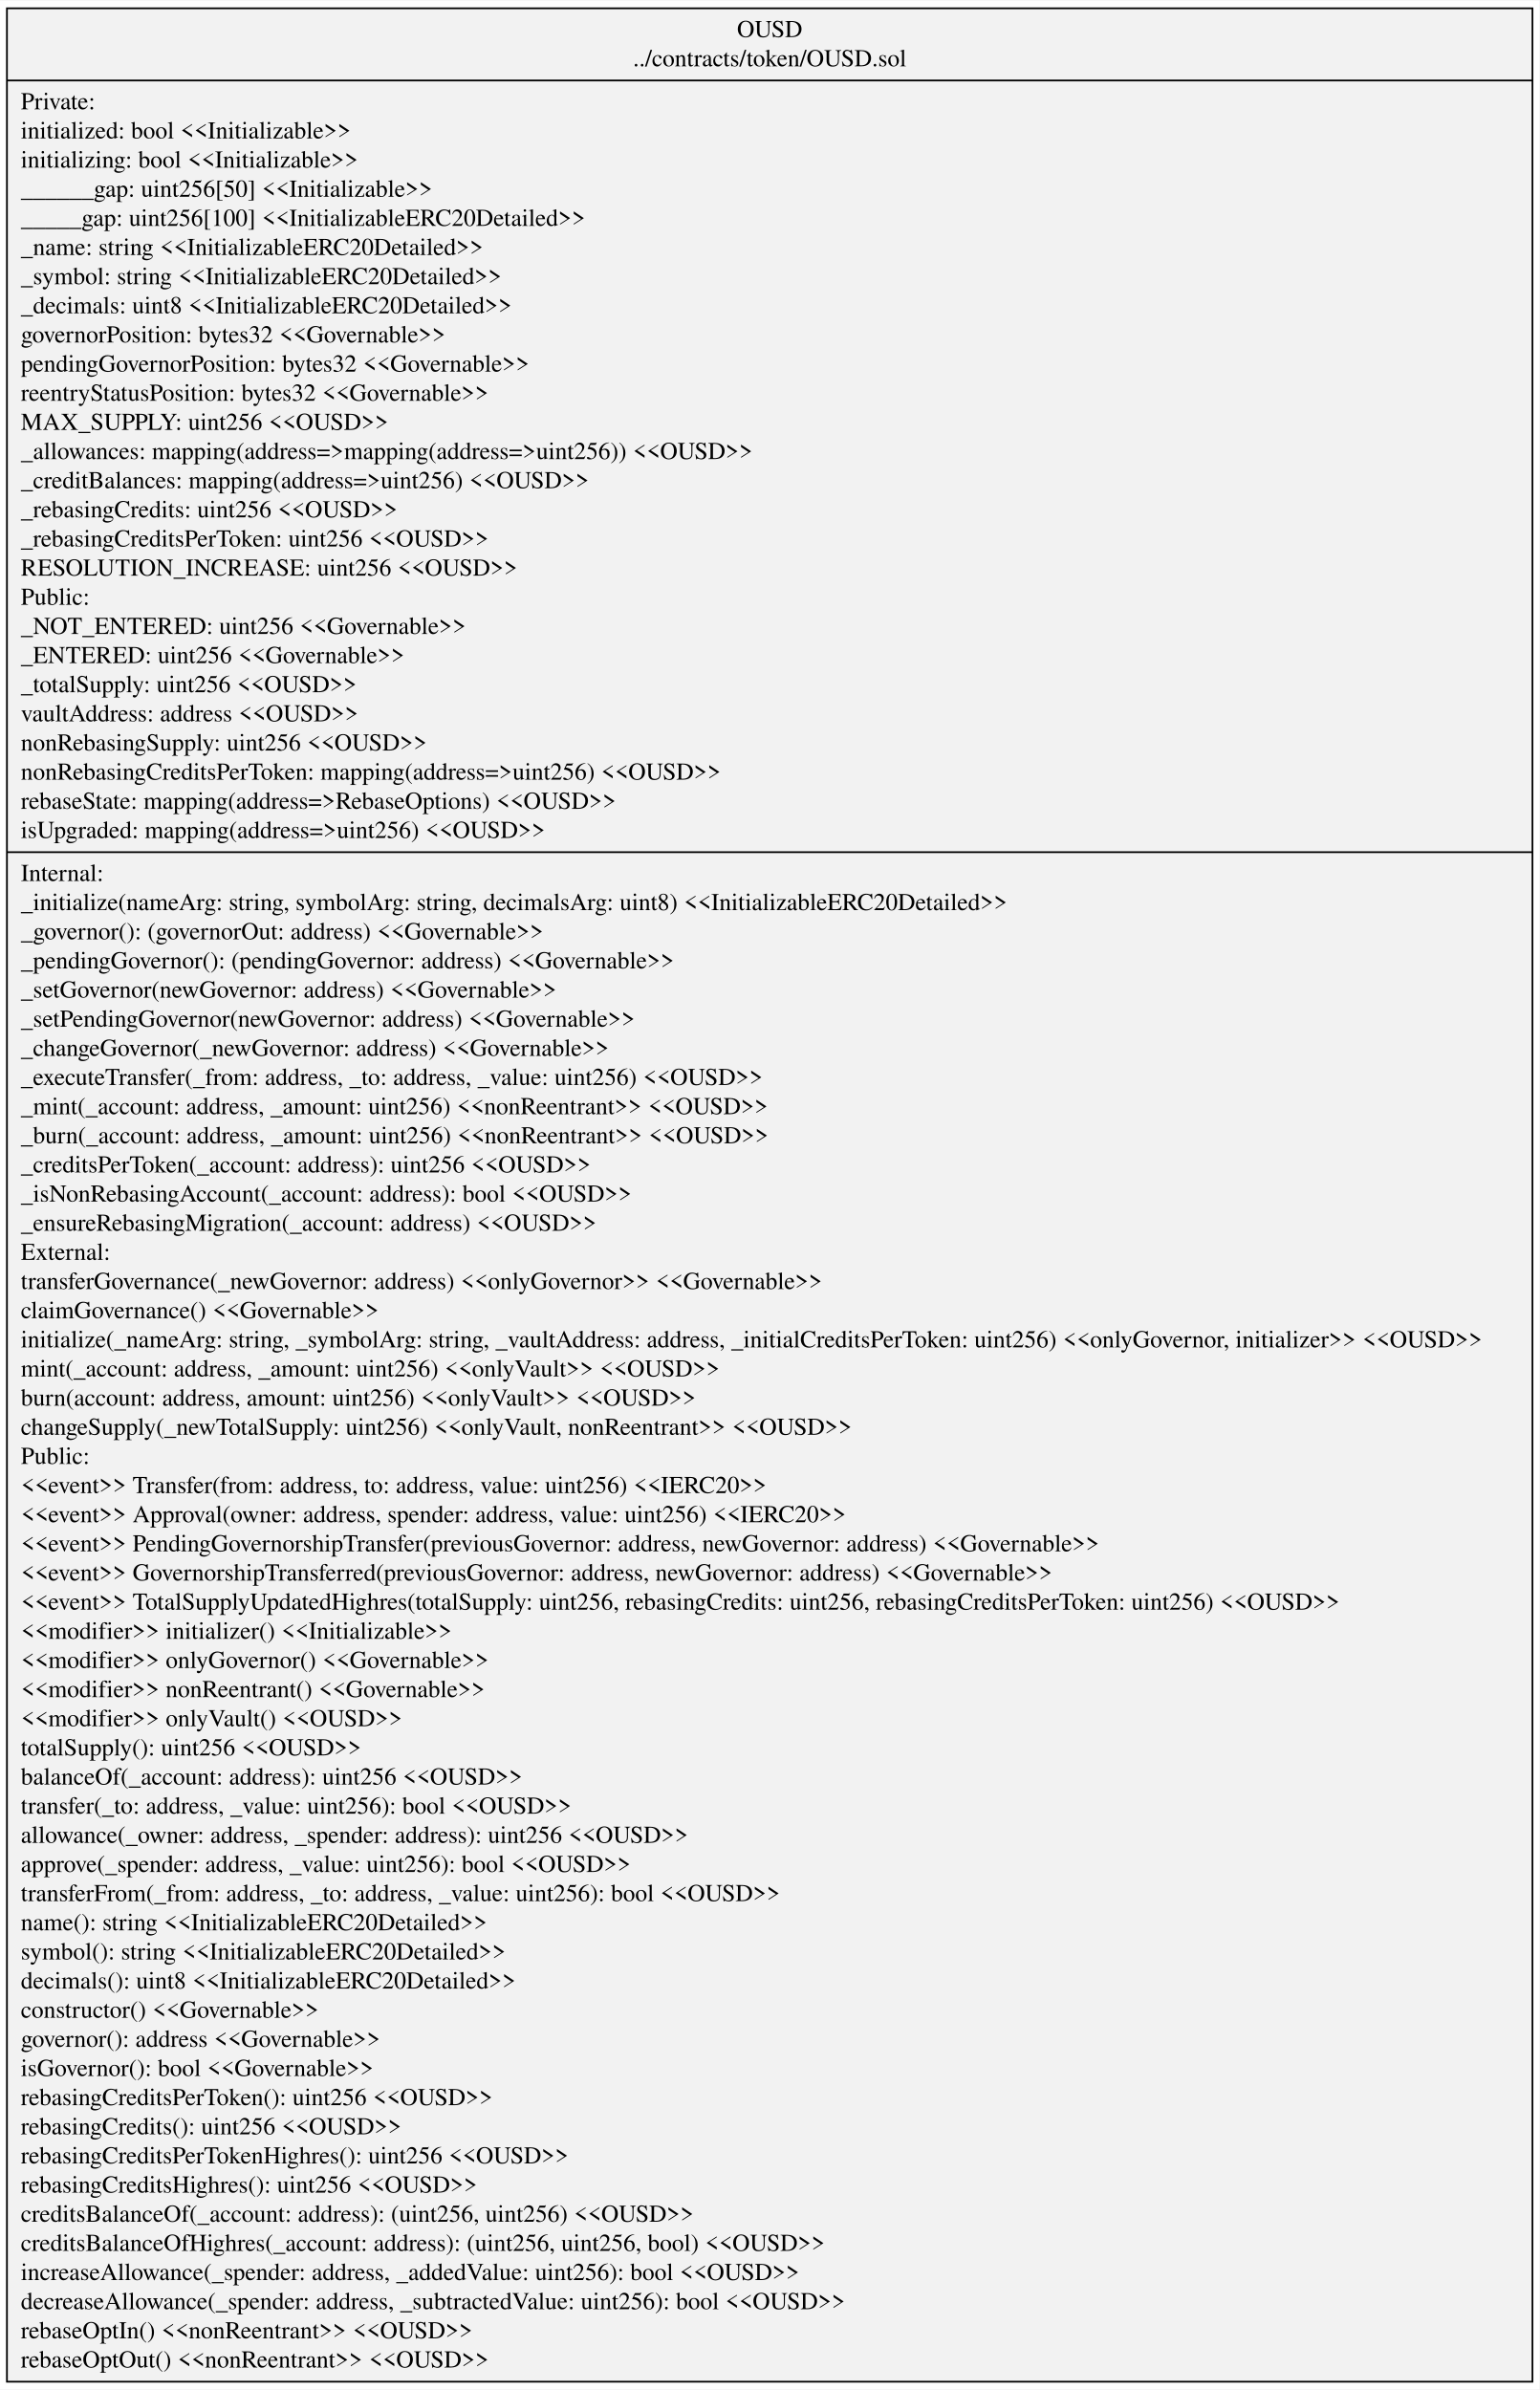
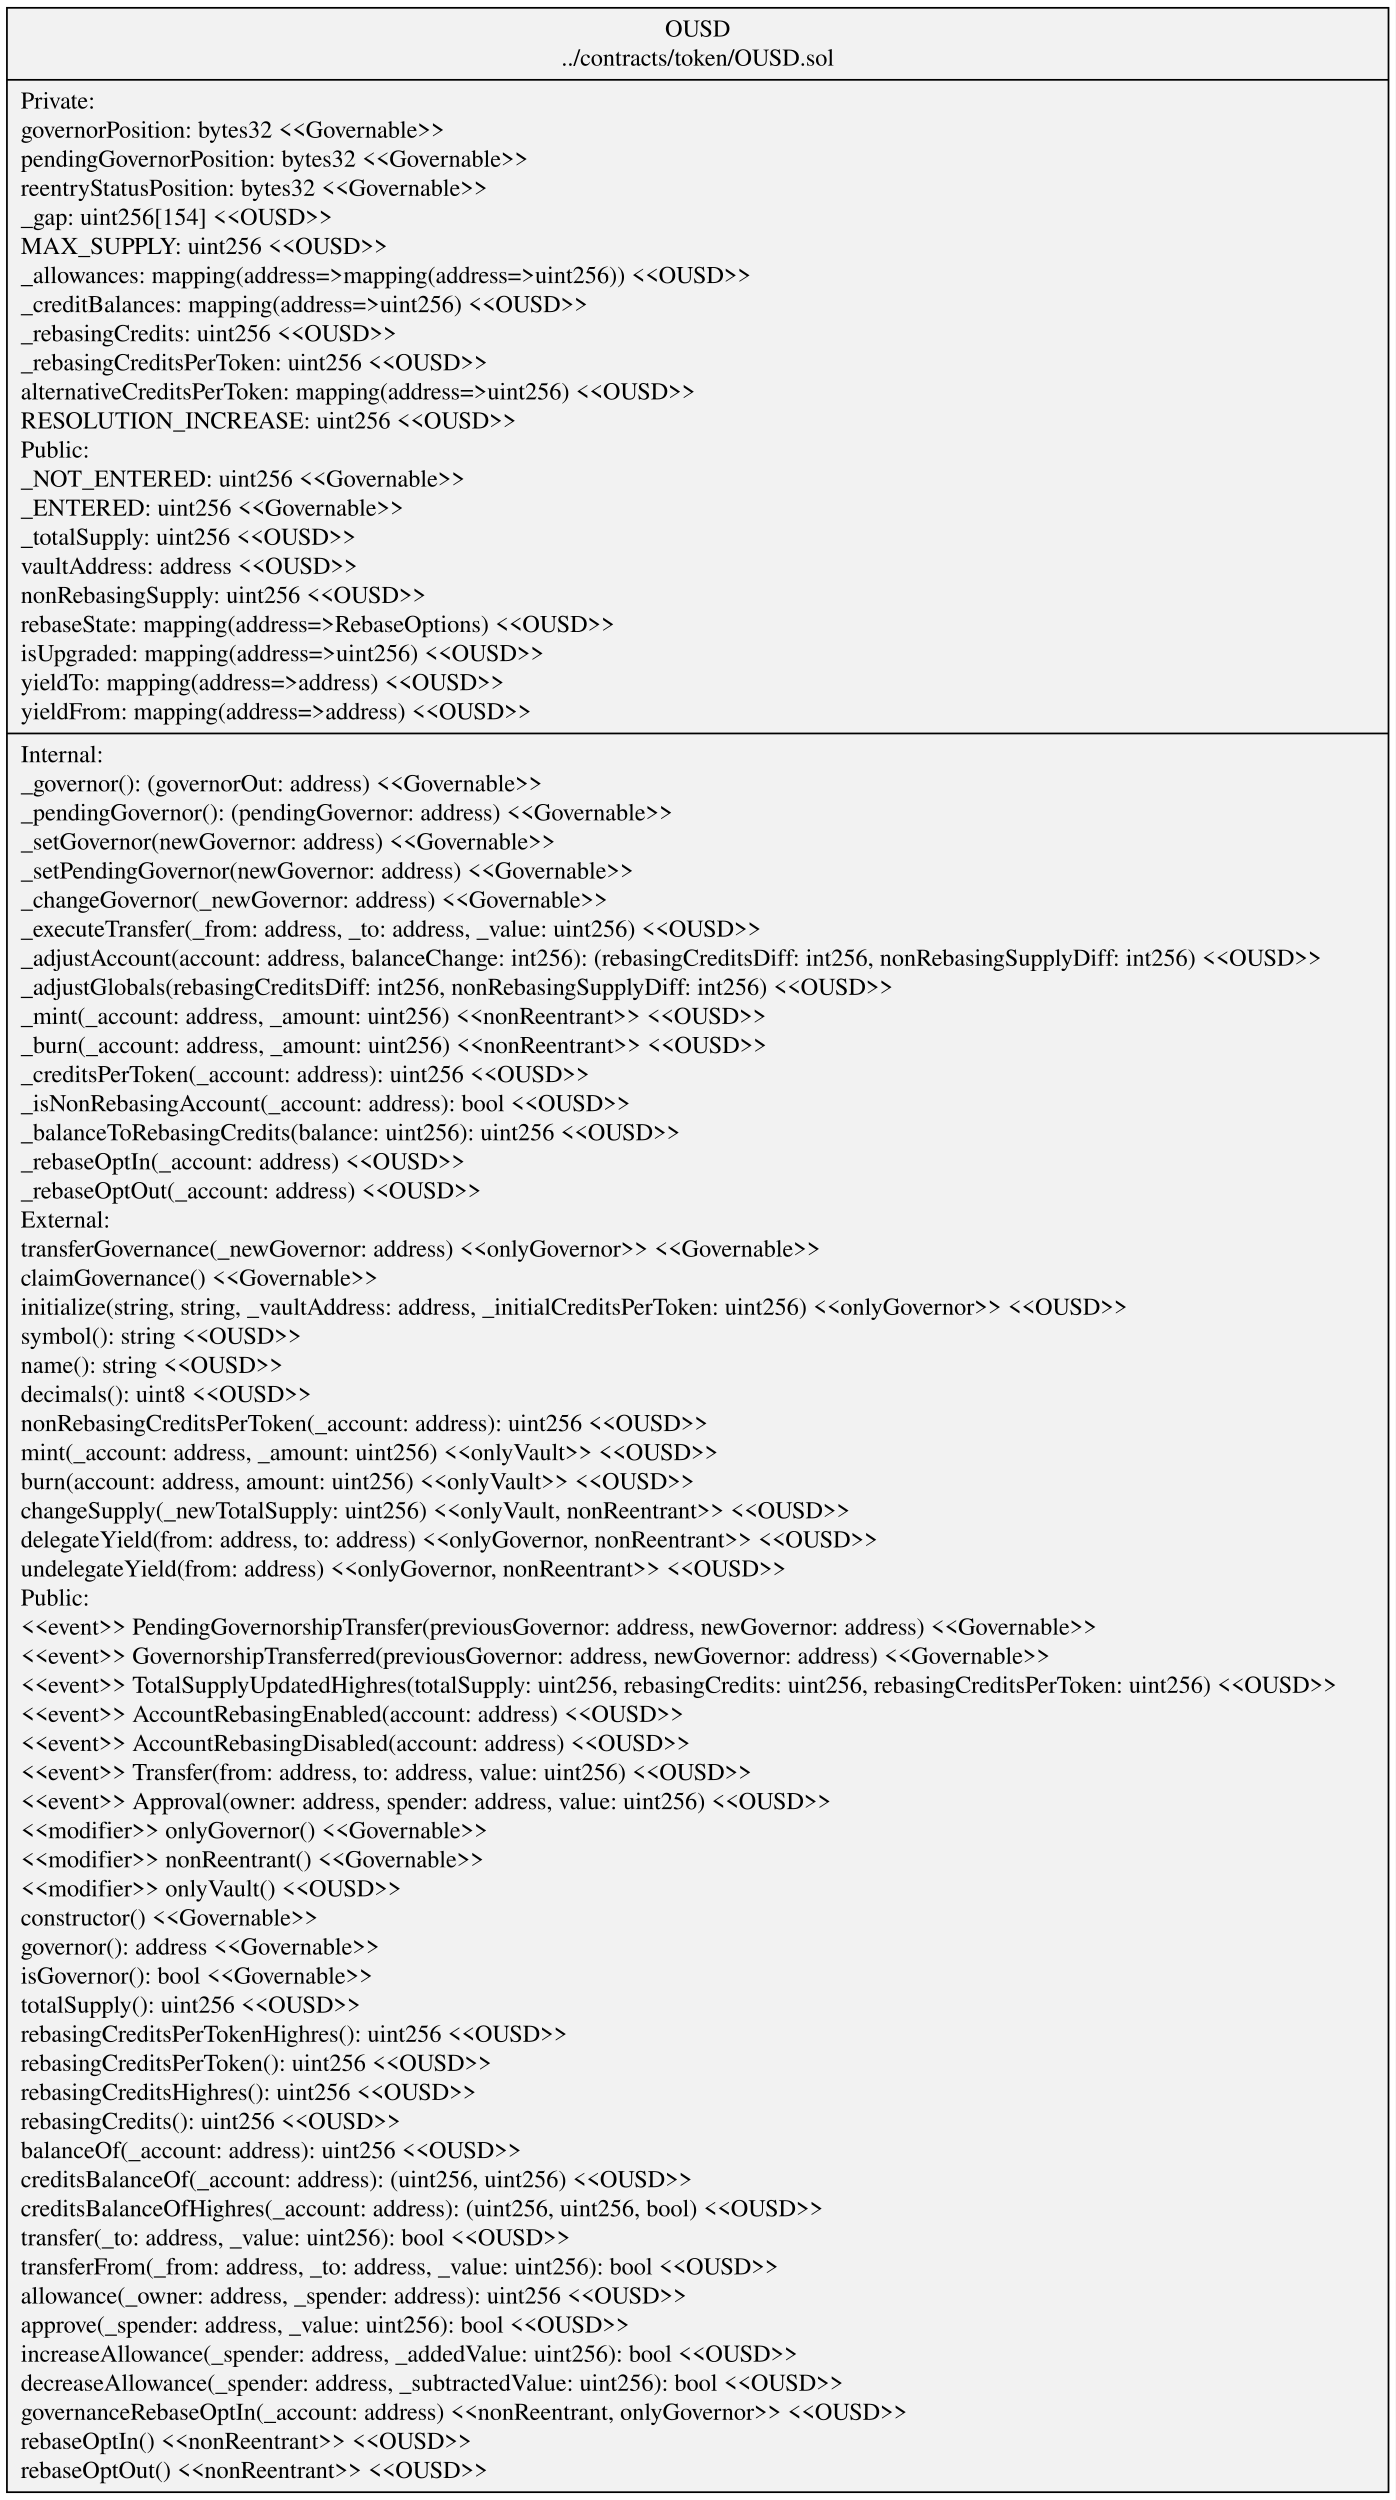
- <svg xmlns="http://www.w3.org/2000/svg" width="887pt" height="1377pt" viewBox="0.00 0.00 887.37 1377.00">
-   <g id="graph0" class="graph" transform="scale(1 1) rotate(0) translate(4 1373)">
-     <polygon fill="white" stroke="transparent" points="-4,4 -4,-1373 883.37,-1373 883.37,4 -4,4" />
+ <svg xmlns="http://www.w3.org/2000/svg" width="806pt" height="1444pt" viewBox="0.00 0.00 806.13 1444.20">
+   <g id="graph0" class="graph" transform="scale(1 1) rotate(0) translate(4 1440.2)">
+     <polygon fill="white" stroke="transparent" points="-4,4 -4,-1440.2 802.13,-1440.2 802.13,4 -4,4" />
    <g id="node1" class="node">
-       <polygon fill="#f2f2f2" stroke="black" points="0,-0.5 0,-1368.5 879.37,-1368.5 879.37,-0.5 0,-0.5" />
-       <text text-anchor="middle" x="439.68" y="-1351.9" font-family="Times,serif" font-size="14.00">OUSD</text>
-       <text text-anchor="middle" x="439.68" y="-1335.1" font-family="Times,serif" font-size="14.00">../contracts/token/OUSD.sol</text>
-       <polyline fill="none" stroke="black" points="0,-1326.9 879.37,-1326.9 " />
-       <text text-anchor="start" x="8" y="-1310.3" font-family="Times,serif" font-size="14.00">Private:</text>
-       <text text-anchor="start" x="8" y="-1293.5" font-family="Times,serif" font-size="14.00">   initialized: bool &lt;&lt;Initializable&gt;&gt;</text>
-       <text text-anchor="start" x="8" y="-1276.7" font-family="Times,serif" font-size="14.00">   initializing: bool &lt;&lt;Initializable&gt;&gt;</text>
-       <text text-anchor="start" x="8" y="-1259.9" font-family="Times,serif" font-size="14.00">   ______gap: uint256[50] &lt;&lt;Initializable&gt;&gt;</text>
-       <text text-anchor="start" x="8" y="-1243.1" font-family="Times,serif" font-size="14.00">   _____gap: uint256[100] &lt;&lt;InitializableERC20Detailed&gt;&gt;</text>
-       <text text-anchor="start" x="8" y="-1226.3" font-family="Times,serif" font-size="14.00">   _name: string &lt;&lt;InitializableERC20Detailed&gt;&gt;</text>
-       <text text-anchor="start" x="8" y="-1209.5" font-family="Times,serif" font-size="14.00">   _symbol: string &lt;&lt;InitializableERC20Detailed&gt;&gt;</text>
-       <text text-anchor="start" x="8" y="-1192.7" font-family="Times,serif" font-size="14.00">   _decimals: uint8 &lt;&lt;InitializableERC20Detailed&gt;&gt;</text>
-       <text text-anchor="start" x="8" y="-1175.9" font-family="Times,serif" font-size="14.00">   governorPosition: bytes32 &lt;&lt;Governable&gt;&gt;</text>
-       <text text-anchor="start" x="8" y="-1159.1" font-family="Times,serif" font-size="14.00">   pendingGovernorPosition: bytes32 &lt;&lt;Governable&gt;&gt;</text>
-       <text text-anchor="start" x="8" y="-1142.3" font-family="Times,serif" font-size="14.00">   reentryStatusPosition: bytes32 &lt;&lt;Governable&gt;&gt;</text>
-       <text text-anchor="start" x="8" y="-1125.5" font-family="Times,serif" font-size="14.00">   MAX_SUPPLY: uint256 &lt;&lt;OUSD&gt;&gt;</text>
-       <text text-anchor="start" x="8" y="-1108.7" font-family="Times,serif" font-size="14.00">   _allowances: mapping(address=&gt;mapping(address=&gt;uint256)) &lt;&lt;OUSD&gt;&gt;</text>
-       <text text-anchor="start" x="8" y="-1091.9" font-family="Times,serif" font-size="14.00">   _creditBalances: mapping(address=&gt;uint256) &lt;&lt;OUSD&gt;&gt;</text>
-       <text text-anchor="start" x="8" y="-1075.1" font-family="Times,serif" font-size="14.00">   _rebasingCredits: uint256 &lt;&lt;OUSD&gt;&gt;</text>
-       <text text-anchor="start" x="8" y="-1058.3" font-family="Times,serif" font-size="14.00">   _rebasingCreditsPerToken: uint256 &lt;&lt;OUSD&gt;&gt;</text>
-       <text text-anchor="start" x="8" y="-1041.5" font-family="Times,serif" font-size="14.00">   RESOLUTION_INCREASE: uint256 &lt;&lt;OUSD&gt;&gt;</text>
-       <text text-anchor="start" x="8" y="-1024.7" font-family="Times,serif" font-size="14.00">Public:</text>
-       <text text-anchor="start" x="8" y="-1007.9" font-family="Times,serif" font-size="14.00">   _NOT_ENTERED: uint256 &lt;&lt;Governable&gt;&gt;</text>
-       <text text-anchor="start" x="8" y="-991.1" font-family="Times,serif" font-size="14.00">   _ENTERED: uint256 &lt;&lt;Governable&gt;&gt;</text>
-       <text text-anchor="start" x="8" y="-974.3" font-family="Times,serif" font-size="14.00">   _totalSupply: uint256 &lt;&lt;OUSD&gt;&gt;</text>
-       <text text-anchor="start" x="8" y="-957.5" font-family="Times,serif" font-size="14.00">   vaultAddress: address &lt;&lt;OUSD&gt;&gt;</text>
-       <text text-anchor="start" x="8" y="-940.7" font-family="Times,serif" font-size="14.00">   nonRebasingSupply: uint256 &lt;&lt;OUSD&gt;&gt;</text>
-       <text text-anchor="start" x="8" y="-923.9" font-family="Times,serif" font-size="14.00">   nonRebasingCreditsPerToken: mapping(address=&gt;uint256) &lt;&lt;OUSD&gt;&gt;</text>
-       <text text-anchor="start" x="8" y="-907.1" font-family="Times,serif" font-size="14.00">   rebaseState: mapping(address=&gt;RebaseOptions) &lt;&lt;OUSD&gt;&gt;</text>
-       <text text-anchor="start" x="8" y="-890.3" font-family="Times,serif" font-size="14.00">   isUpgraded: mapping(address=&gt;uint256) &lt;&lt;OUSD&gt;&gt;</text>
-       <polyline fill="none" stroke="black" points="0,-882.1 879.37,-882.1 " />
-       <text text-anchor="start" x="8" y="-865.5" font-family="Times,serif" font-size="14.00">Internal:</text>
-       <text text-anchor="start" x="8" y="-848.7" font-family="Times,serif" font-size="14.00">    _initialize(nameArg: string, symbolArg: string, decimalsArg: uint8) &lt;&lt;InitializableERC20Detailed&gt;&gt;</text>
-       <text text-anchor="start" x="8" y="-831.9" font-family="Times,serif" font-size="14.00">    _governor(): (governorOut: address) &lt;&lt;Governable&gt;&gt;</text>
-       <text text-anchor="start" x="8" y="-815.1" font-family="Times,serif" font-size="14.00">    _pendingGovernor(): (pendingGovernor: address) &lt;&lt;Governable&gt;&gt;</text>
-       <text text-anchor="start" x="8" y="-798.3" font-family="Times,serif" font-size="14.00">    _setGovernor(newGovernor: address) &lt;&lt;Governable&gt;&gt;</text>
-       <text text-anchor="start" x="8" y="-781.5" font-family="Times,serif" font-size="14.00">    _setPendingGovernor(newGovernor: address) &lt;&lt;Governable&gt;&gt;</text>
-       <text text-anchor="start" x="8" y="-764.7" font-family="Times,serif" font-size="14.00">    _changeGovernor(_newGovernor: address) &lt;&lt;Governable&gt;&gt;</text>
-       <text text-anchor="start" x="8" y="-747.9" font-family="Times,serif" font-size="14.00">    _executeTransfer(_from: address, _to: address, _value: uint256) &lt;&lt;OUSD&gt;&gt;</text>
-       <text text-anchor="start" x="8" y="-731.1" font-family="Times,serif" font-size="14.00">    _mint(_account: address, _amount: uint256) &lt;&lt;nonReentrant&gt;&gt; &lt;&lt;OUSD&gt;&gt;</text>
-       <text text-anchor="start" x="8" y="-714.3" font-family="Times,serif" font-size="14.00">    _burn(_account: address, _amount: uint256) &lt;&lt;nonReentrant&gt;&gt; &lt;&lt;OUSD&gt;&gt;</text>
-       <text text-anchor="start" x="8" y="-697.5" font-family="Times,serif" font-size="14.00">    _creditsPerToken(_account: address): uint256 &lt;&lt;OUSD&gt;&gt;</text>
-       <text text-anchor="start" x="8" y="-680.7" font-family="Times,serif" font-size="14.00">    _isNonRebasingAccount(_account: address): bool &lt;&lt;OUSD&gt;&gt;</text>
-       <text text-anchor="start" x="8" y="-663.9" font-family="Times,serif" font-size="14.00">    _ensureRebasingMigration(_account: address) &lt;&lt;OUSD&gt;&gt;</text>
-       <text text-anchor="start" x="8" y="-647.1" font-family="Times,serif" font-size="14.00">External:</text>
-       <text text-anchor="start" x="8" y="-630.3" font-family="Times,serif" font-size="14.00">    transferGovernance(_newGovernor: address) &lt;&lt;onlyGovernor&gt;&gt; &lt;&lt;Governable&gt;&gt;</text>
-       <text text-anchor="start" x="8" y="-613.5" font-family="Times,serif" font-size="14.00">    claimGovernance() &lt;&lt;Governable&gt;&gt;</text>
-       <text text-anchor="start" x="8" y="-596.7" font-family="Times,serif" font-size="14.00">    initialize(_nameArg: string, _symbolArg: string, _vaultAddress: address, _initialCreditsPerToken: uint256) &lt;&lt;onlyGovernor, initializer&gt;&gt; &lt;&lt;OUSD&gt;&gt;</text>
-       <text text-anchor="start" x="8" y="-579.9" font-family="Times,serif" font-size="14.00">    mint(_account: address, _amount: uint256) &lt;&lt;onlyVault&gt;&gt; &lt;&lt;OUSD&gt;&gt;</text>
-       <text text-anchor="start" x="8" y="-563.1" font-family="Times,serif" font-size="14.00">    burn(account: address, amount: uint256) &lt;&lt;onlyVault&gt;&gt; &lt;&lt;OUSD&gt;&gt;</text>
-       <text text-anchor="start" x="8" y="-546.3" font-family="Times,serif" font-size="14.00">    changeSupply(_newTotalSupply: uint256) &lt;&lt;onlyVault, nonReentrant&gt;&gt; &lt;&lt;OUSD&gt;&gt;</text>
-       <text text-anchor="start" x="8" y="-529.5" font-family="Times,serif" font-size="14.00">Public:</text>
-       <text text-anchor="start" x="8" y="-512.7" font-family="Times,serif" font-size="14.00">    &lt;&lt;event&gt;&gt; Transfer(from: address, to: address, value: uint256) &lt;&lt;IERC20&gt;&gt;</text>
-       <text text-anchor="start" x="8" y="-495.9" font-family="Times,serif" font-size="14.00">    &lt;&lt;event&gt;&gt; Approval(owner: address, spender: address, value: uint256) &lt;&lt;IERC20&gt;&gt;</text>
-       <text text-anchor="start" x="8" y="-479.1" font-family="Times,serif" font-size="14.00">    &lt;&lt;event&gt;&gt; PendingGovernorshipTransfer(previousGovernor: address, newGovernor: address) &lt;&lt;Governable&gt;&gt;</text>
-       <text text-anchor="start" x="8" y="-462.3" font-family="Times,serif" font-size="14.00">    &lt;&lt;event&gt;&gt; GovernorshipTransferred(previousGovernor: address, newGovernor: address) &lt;&lt;Governable&gt;&gt;</text>
-       <text text-anchor="start" x="8" y="-445.5" font-family="Times,serif" font-size="14.00">    &lt;&lt;event&gt;&gt; TotalSupplyUpdatedHighres(totalSupply: uint256, rebasingCredits: uint256, rebasingCreditsPerToken: uint256) &lt;&lt;OUSD&gt;&gt;</text>
-       <text text-anchor="start" x="8" y="-428.7" font-family="Times,serif" font-size="14.00">    &lt;&lt;modifier&gt;&gt; initializer() &lt;&lt;Initializable&gt;&gt;</text>
-       <text text-anchor="start" x="8" y="-411.9" font-family="Times,serif" font-size="14.00">    &lt;&lt;modifier&gt;&gt; onlyGovernor() &lt;&lt;Governable&gt;&gt;</text>
-       <text text-anchor="start" x="8" y="-395.1" font-family="Times,serif" font-size="14.00">    &lt;&lt;modifier&gt;&gt; nonReentrant() &lt;&lt;Governable&gt;&gt;</text>
-       <text text-anchor="start" x="8" y="-378.3" font-family="Times,serif" font-size="14.00">    &lt;&lt;modifier&gt;&gt; onlyVault() &lt;&lt;OUSD&gt;&gt;</text>
-       <text text-anchor="start" x="8" y="-361.5" font-family="Times,serif" font-size="14.00">    totalSupply(): uint256 &lt;&lt;OUSD&gt;&gt;</text>
-       <text text-anchor="start" x="8" y="-344.7" font-family="Times,serif" font-size="14.00">    balanceOf(_account: address): uint256 &lt;&lt;OUSD&gt;&gt;</text>
-       <text text-anchor="start" x="8" y="-327.9" font-family="Times,serif" font-size="14.00">    transfer(_to: address, _value: uint256): bool &lt;&lt;OUSD&gt;&gt;</text>
-       <text text-anchor="start" x="8" y="-311.1" font-family="Times,serif" font-size="14.00">    allowance(_owner: address, _spender: address): uint256 &lt;&lt;OUSD&gt;&gt;</text>
-       <text text-anchor="start" x="8" y="-294.3" font-family="Times,serif" font-size="14.00">    approve(_spender: address, _value: uint256): bool &lt;&lt;OUSD&gt;&gt;</text>
-       <text text-anchor="start" x="8" y="-277.5" font-family="Times,serif" font-size="14.00">    transferFrom(_from: address, _to: address, _value: uint256): bool &lt;&lt;OUSD&gt;&gt;</text>
-       <text text-anchor="start" x="8" y="-260.7" font-family="Times,serif" font-size="14.00">    name(): string &lt;&lt;InitializableERC20Detailed&gt;&gt;</text>
-       <text text-anchor="start" x="8" y="-243.9" font-family="Times,serif" font-size="14.00">    symbol(): string &lt;&lt;InitializableERC20Detailed&gt;&gt;</text>
-       <text text-anchor="start" x="8" y="-227.1" font-family="Times,serif" font-size="14.00">    decimals(): uint8 &lt;&lt;InitializableERC20Detailed&gt;&gt;</text>
-       <text text-anchor="start" x="8" y="-210.3" font-family="Times,serif" font-size="14.00">    constructor() &lt;&lt;Governable&gt;&gt;</text>
-       <text text-anchor="start" x="8" y="-193.5" font-family="Times,serif" font-size="14.00">    governor(): address &lt;&lt;Governable&gt;&gt;</text>
-       <text text-anchor="start" x="8" y="-176.7" font-family="Times,serif" font-size="14.00">    isGovernor(): bool &lt;&lt;Governable&gt;&gt;</text>
-       <text text-anchor="start" x="8" y="-159.9" font-family="Times,serif" font-size="14.00">    rebasingCreditsPerToken(): uint256 &lt;&lt;OUSD&gt;&gt;</text>
-       <text text-anchor="start" x="8" y="-143.1" font-family="Times,serif" font-size="14.00">    rebasingCredits(): uint256 &lt;&lt;OUSD&gt;&gt;</text>
-       <text text-anchor="start" x="8" y="-126.3" font-family="Times,serif" font-size="14.00">    rebasingCreditsPerTokenHighres(): uint256 &lt;&lt;OUSD&gt;&gt;</text>
-       <text text-anchor="start" x="8" y="-109.5" font-family="Times,serif" font-size="14.00">    rebasingCreditsHighres(): uint256 &lt;&lt;OUSD&gt;&gt;</text>
-       <text text-anchor="start" x="8" y="-92.7" font-family="Times,serif" font-size="14.00">    creditsBalanceOf(_account: address): (uint256, uint256) &lt;&lt;OUSD&gt;&gt;</text>
-       <text text-anchor="start" x="8" y="-75.9" font-family="Times,serif" font-size="14.00">    creditsBalanceOfHighres(_account: address): (uint256, uint256, bool) &lt;&lt;OUSD&gt;&gt;</text>
-       <text text-anchor="start" x="8" y="-59.1" font-family="Times,serif" font-size="14.00">    increaseAllowance(_spender: address, _addedValue: uint256): bool &lt;&lt;OUSD&gt;&gt;</text>
-       <text text-anchor="start" x="8" y="-42.3" font-family="Times,serif" font-size="14.00">    decreaseAllowance(_spender: address, _subtractedValue: uint256): bool &lt;&lt;OUSD&gt;&gt;</text>
+       <polygon fill="#f2f2f2" stroke="black" points="0,-0.5 0,-1435.7 798.13,-1435.7 798.13,-0.5 0,-0.5" />
+       <text text-anchor="middle" x="399.06" y="-1419.1" font-family="Times,serif" font-size="14.00">OUSD</text>
+       <text text-anchor="middle" x="399.06" y="-1402.3" font-family="Times,serif" font-size="14.00">../contracts/token/OUSD.sol</text>
+       <polyline fill="none" stroke="black" points="0,-1394.1 798.13,-1394.1 " />
+       <text text-anchor="start" x="8" y="-1377.5" font-family="Times,serif" font-size="14.00">Private:</text>
+       <text text-anchor="start" x="8" y="-1360.7" font-family="Times,serif" font-size="14.00">   governorPosition: bytes32 &lt;&lt;Governable&gt;&gt;</text>
+       <text text-anchor="start" x="8" y="-1343.9" font-family="Times,serif" font-size="14.00">   pendingGovernorPosition: bytes32 &lt;&lt;Governable&gt;&gt;</text>
+       <text text-anchor="start" x="8" y="-1327.1" font-family="Times,serif" font-size="14.00">   reentryStatusPosition: bytes32 &lt;&lt;Governable&gt;&gt;</text>
+       <text text-anchor="start" x="8" y="-1310.3" font-family="Times,serif" font-size="14.00">   _gap: uint256[154] &lt;&lt;OUSD&gt;&gt;</text>
+       <text text-anchor="start" x="8" y="-1293.5" font-family="Times,serif" font-size="14.00">   MAX_SUPPLY: uint256 &lt;&lt;OUSD&gt;&gt;</text>
+       <text text-anchor="start" x="8" y="-1276.7" font-family="Times,serif" font-size="14.00">   _allowances: mapping(address=&gt;mapping(address=&gt;uint256)) &lt;&lt;OUSD&gt;&gt;</text>
+       <text text-anchor="start" x="8" y="-1259.9" font-family="Times,serif" font-size="14.00">   _creditBalances: mapping(address=&gt;uint256) &lt;&lt;OUSD&gt;&gt;</text>
+       <text text-anchor="start" x="8" y="-1243.1" font-family="Times,serif" font-size="14.00">   _rebasingCredits: uint256 &lt;&lt;OUSD&gt;&gt;</text>
+       <text text-anchor="start" x="8" y="-1226.3" font-family="Times,serif" font-size="14.00">   _rebasingCreditsPerToken: uint256 &lt;&lt;OUSD&gt;&gt;</text>
+       <text text-anchor="start" x="8" y="-1209.5" font-family="Times,serif" font-size="14.00">   alternativeCreditsPerToken: mapping(address=&gt;uint256) &lt;&lt;OUSD&gt;&gt;</text>
+       <text text-anchor="start" x="8" y="-1192.7" font-family="Times,serif" font-size="14.00">   RESOLUTION_INCREASE: uint256 &lt;&lt;OUSD&gt;&gt;</text>
+       <text text-anchor="start" x="8" y="-1175.9" font-family="Times,serif" font-size="14.00">Public:</text>
+       <text text-anchor="start" x="8" y="-1159.1" font-family="Times,serif" font-size="14.00">   _NOT_ENTERED: uint256 &lt;&lt;Governable&gt;&gt;</text>
+       <text text-anchor="start" x="8" y="-1142.3" font-family="Times,serif" font-size="14.00">   _ENTERED: uint256 &lt;&lt;Governable&gt;&gt;</text>
+       <text text-anchor="start" x="8" y="-1125.5" font-family="Times,serif" font-size="14.00">   _totalSupply: uint256 &lt;&lt;OUSD&gt;&gt;</text>
+       <text text-anchor="start" x="8" y="-1108.7" font-family="Times,serif" font-size="14.00">   vaultAddress: address &lt;&lt;OUSD&gt;&gt;</text>
+       <text text-anchor="start" x="8" y="-1091.9" font-family="Times,serif" font-size="14.00">   nonRebasingSupply: uint256 &lt;&lt;OUSD&gt;&gt;</text>
+       <text text-anchor="start" x="8" y="-1075.1" font-family="Times,serif" font-size="14.00">   rebaseState: mapping(address=&gt;RebaseOptions) &lt;&lt;OUSD&gt;&gt;</text>
+       <text text-anchor="start" x="8" y="-1058.3" font-family="Times,serif" font-size="14.00">   isUpgraded: mapping(address=&gt;uint256) &lt;&lt;OUSD&gt;&gt;</text>
+       <text text-anchor="start" x="8" y="-1041.5" font-family="Times,serif" font-size="14.00">   yieldTo: mapping(address=&gt;address) &lt;&lt;OUSD&gt;&gt;</text>
+       <text text-anchor="start" x="8" y="-1024.7" font-family="Times,serif" font-size="14.00">   yieldFrom: mapping(address=&gt;address) &lt;&lt;OUSD&gt;&gt;</text>
+       <polyline fill="none" stroke="black" points="0,-1016.5 798.13,-1016.5 " />
+       <text text-anchor="start" x="8" y="-999.9" font-family="Times,serif" font-size="14.00">Internal:</text>
+       <text text-anchor="start" x="8" y="-983.1" font-family="Times,serif" font-size="14.00">    _governor(): (governorOut: address) &lt;&lt;Governable&gt;&gt;</text>
+       <text text-anchor="start" x="8" y="-966.3" font-family="Times,serif" font-size="14.00">    _pendingGovernor(): (pendingGovernor: address) &lt;&lt;Governable&gt;&gt;</text>
+       <text text-anchor="start" x="8" y="-949.5" font-family="Times,serif" font-size="14.00">    _setGovernor(newGovernor: address) &lt;&lt;Governable&gt;&gt;</text>
+       <text text-anchor="start" x="8" y="-932.7" font-family="Times,serif" font-size="14.00">    _setPendingGovernor(newGovernor: address) &lt;&lt;Governable&gt;&gt;</text>
+       <text text-anchor="start" x="8" y="-915.9" font-family="Times,serif" font-size="14.00">    _changeGovernor(_newGovernor: address) &lt;&lt;Governable&gt;&gt;</text>
+       <text text-anchor="start" x="8" y="-899.1" font-family="Times,serif" font-size="14.00">    _executeTransfer(_from: address, _to: address, _value: uint256) &lt;&lt;OUSD&gt;&gt;</text>
+       <text text-anchor="start" x="8" y="-882.3" font-family="Times,serif" font-size="14.00">    _adjustAccount(account: address, balanceChange: int256): (rebasingCreditsDiff: int256, nonRebasingSupplyDiff: int256) &lt;&lt;OUSD&gt;&gt;</text>
+       <text text-anchor="start" x="8" y="-865.5" font-family="Times,serif" font-size="14.00">    _adjustGlobals(rebasingCreditsDiff: int256, nonRebasingSupplyDiff: int256) &lt;&lt;OUSD&gt;&gt;</text>
+       <text text-anchor="start" x="8" y="-848.7" font-family="Times,serif" font-size="14.00">    _mint(_account: address, _amount: uint256) &lt;&lt;nonReentrant&gt;&gt; &lt;&lt;OUSD&gt;&gt;</text>
+       <text text-anchor="start" x="8" y="-831.9" font-family="Times,serif" font-size="14.00">    _burn(_account: address, _amount: uint256) &lt;&lt;nonReentrant&gt;&gt; &lt;&lt;OUSD&gt;&gt;</text>
+       <text text-anchor="start" x="8" y="-815.1" font-family="Times,serif" font-size="14.00">    _creditsPerToken(_account: address): uint256 &lt;&lt;OUSD&gt;&gt;</text>
+       <text text-anchor="start" x="8" y="-798.3" font-family="Times,serif" font-size="14.00">    _isNonRebasingAccount(_account: address): bool &lt;&lt;OUSD&gt;&gt;</text>
+       <text text-anchor="start" x="8" y="-781.5" font-family="Times,serif" font-size="14.00">    _balanceToRebasingCredits(balance: uint256): uint256 &lt;&lt;OUSD&gt;&gt;</text>
+       <text text-anchor="start" x="8" y="-764.7" font-family="Times,serif" font-size="14.00">    _rebaseOptIn(_account: address) &lt;&lt;OUSD&gt;&gt;</text>
+       <text text-anchor="start" x="8" y="-747.9" font-family="Times,serif" font-size="14.00">    _rebaseOptOut(_account: address) &lt;&lt;OUSD&gt;&gt;</text>
+       <text text-anchor="start" x="8" y="-731.1" font-family="Times,serif" font-size="14.00">External:</text>
+       <text text-anchor="start" x="8" y="-714.3" font-family="Times,serif" font-size="14.00">    transferGovernance(_newGovernor: address) &lt;&lt;onlyGovernor&gt;&gt; &lt;&lt;Governable&gt;&gt;</text>
+       <text text-anchor="start" x="8" y="-697.5" font-family="Times,serif" font-size="14.00">    claimGovernance() &lt;&lt;Governable&gt;&gt;</text>
+       <text text-anchor="start" x="8" y="-680.7" font-family="Times,serif" font-size="14.00">    initialize(string, string, _vaultAddress: address, _initialCreditsPerToken: uint256) &lt;&lt;onlyGovernor&gt;&gt; &lt;&lt;OUSD&gt;&gt;</text>
+       <text text-anchor="start" x="8" y="-663.9" font-family="Times,serif" font-size="14.00">    symbol(): string &lt;&lt;OUSD&gt;&gt;</text>
+       <text text-anchor="start" x="8" y="-647.1" font-family="Times,serif" font-size="14.00">    name(): string &lt;&lt;OUSD&gt;&gt;</text>
+       <text text-anchor="start" x="8" y="-630.3" font-family="Times,serif" font-size="14.00">    decimals(): uint8 &lt;&lt;OUSD&gt;&gt;</text>
+       <text text-anchor="start" x="8" y="-613.5" font-family="Times,serif" font-size="14.00">    nonRebasingCreditsPerToken(_account: address): uint256 &lt;&lt;OUSD&gt;&gt;</text>
+       <text text-anchor="start" x="8" y="-596.7" font-family="Times,serif" font-size="14.00">    mint(_account: address, _amount: uint256) &lt;&lt;onlyVault&gt;&gt; &lt;&lt;OUSD&gt;&gt;</text>
+       <text text-anchor="start" x="8" y="-579.9" font-family="Times,serif" font-size="14.00">    burn(account: address, amount: uint256) &lt;&lt;onlyVault&gt;&gt; &lt;&lt;OUSD&gt;&gt;</text>
+       <text text-anchor="start" x="8" y="-563.1" font-family="Times,serif" font-size="14.00">    changeSupply(_newTotalSupply: uint256) &lt;&lt;onlyVault, nonReentrant&gt;&gt; &lt;&lt;OUSD&gt;&gt;</text>
+       <text text-anchor="start" x="8" y="-546.3" font-family="Times,serif" font-size="14.00">    delegateYield(from: address, to: address) &lt;&lt;onlyGovernor, nonReentrant&gt;&gt; &lt;&lt;OUSD&gt;&gt;</text>
+       <text text-anchor="start" x="8" y="-529.5" font-family="Times,serif" font-size="14.00">    undelegateYield(from: address) &lt;&lt;onlyGovernor, nonReentrant&gt;&gt; &lt;&lt;OUSD&gt;&gt;</text>
+       <text text-anchor="start" x="8" y="-512.7" font-family="Times,serif" font-size="14.00">Public:</text>
+       <text text-anchor="start" x="8" y="-495.9" font-family="Times,serif" font-size="14.00">    &lt;&lt;event&gt;&gt; PendingGovernorshipTransfer(previousGovernor: address, newGovernor: address) &lt;&lt;Governable&gt;&gt;</text>
+       <text text-anchor="start" x="8" y="-479.1" font-family="Times,serif" font-size="14.00">    &lt;&lt;event&gt;&gt; GovernorshipTransferred(previousGovernor: address, newGovernor: address) &lt;&lt;Governable&gt;&gt;</text>
+       <text text-anchor="start" x="8" y="-462.3" font-family="Times,serif" font-size="14.00">    &lt;&lt;event&gt;&gt; TotalSupplyUpdatedHighres(totalSupply: uint256, rebasingCredits: uint256, rebasingCreditsPerToken: uint256) &lt;&lt;OUSD&gt;&gt;</text>
+       <text text-anchor="start" x="8" y="-445.5" font-family="Times,serif" font-size="14.00">    &lt;&lt;event&gt;&gt; AccountRebasingEnabled(account: address) &lt;&lt;OUSD&gt;&gt;</text>
+       <text text-anchor="start" x="8" y="-428.7" font-family="Times,serif" font-size="14.00">    &lt;&lt;event&gt;&gt; AccountRebasingDisabled(account: address) &lt;&lt;OUSD&gt;&gt;</text>
+       <text text-anchor="start" x="8" y="-411.9" font-family="Times,serif" font-size="14.00">    &lt;&lt;event&gt;&gt; Transfer(from: address, to: address, value: uint256) &lt;&lt;OUSD&gt;&gt;</text>
+       <text text-anchor="start" x="8" y="-395.1" font-family="Times,serif" font-size="14.00">    &lt;&lt;event&gt;&gt; Approval(owner: address, spender: address, value: uint256) &lt;&lt;OUSD&gt;&gt;</text>
+       <text text-anchor="start" x="8" y="-378.3" font-family="Times,serif" font-size="14.00">    &lt;&lt;modifier&gt;&gt; onlyGovernor() &lt;&lt;Governable&gt;&gt;</text>
+       <text text-anchor="start" x="8" y="-361.5" font-family="Times,serif" font-size="14.00">    &lt;&lt;modifier&gt;&gt; nonReentrant() &lt;&lt;Governable&gt;&gt;</text>
+       <text text-anchor="start" x="8" y="-344.7" font-family="Times,serif" font-size="14.00">    &lt;&lt;modifier&gt;&gt; onlyVault() &lt;&lt;OUSD&gt;&gt;</text>
+       <text text-anchor="start" x="8" y="-327.9" font-family="Times,serif" font-size="14.00">    constructor() &lt;&lt;Governable&gt;&gt;</text>
+       <text text-anchor="start" x="8" y="-311.1" font-family="Times,serif" font-size="14.00">    governor(): address &lt;&lt;Governable&gt;&gt;</text>
+       <text text-anchor="start" x="8" y="-294.3" font-family="Times,serif" font-size="14.00">    isGovernor(): bool &lt;&lt;Governable&gt;&gt;</text>
+       <text text-anchor="start" x="8" y="-277.5" font-family="Times,serif" font-size="14.00">    totalSupply(): uint256 &lt;&lt;OUSD&gt;&gt;</text>
+       <text text-anchor="start" x="8" y="-260.7" font-family="Times,serif" font-size="14.00">    rebasingCreditsPerTokenHighres(): uint256 &lt;&lt;OUSD&gt;&gt;</text>
+       <text text-anchor="start" x="8" y="-243.9" font-family="Times,serif" font-size="14.00">    rebasingCreditsPerToken(): uint256 &lt;&lt;OUSD&gt;&gt;</text>
+       <text text-anchor="start" x="8" y="-227.1" font-family="Times,serif" font-size="14.00">    rebasingCreditsHighres(): uint256 &lt;&lt;OUSD&gt;&gt;</text>
+       <text text-anchor="start" x="8" y="-210.3" font-family="Times,serif" font-size="14.00">    rebasingCredits(): uint256 &lt;&lt;OUSD&gt;&gt;</text>
+       <text text-anchor="start" x="8" y="-193.5" font-family="Times,serif" font-size="14.00">    balanceOf(_account: address): uint256 &lt;&lt;OUSD&gt;&gt;</text>
+       <text text-anchor="start" x="8" y="-176.7" font-family="Times,serif" font-size="14.00">    creditsBalanceOf(_account: address): (uint256, uint256) &lt;&lt;OUSD&gt;&gt;</text>
+       <text text-anchor="start" x="8" y="-159.9" font-family="Times,serif" font-size="14.00">    creditsBalanceOfHighres(_account: address): (uint256, uint256, bool) &lt;&lt;OUSD&gt;&gt;</text>
+       <text text-anchor="start" x="8" y="-143.1" font-family="Times,serif" font-size="14.00">    transfer(_to: address, _value: uint256): bool &lt;&lt;OUSD&gt;&gt;</text>
+       <text text-anchor="start" x="8" y="-126.3" font-family="Times,serif" font-size="14.00">    transferFrom(_from: address, _to: address, _value: uint256): bool &lt;&lt;OUSD&gt;&gt;</text>
+       <text text-anchor="start" x="8" y="-109.5" font-family="Times,serif" font-size="14.00">    allowance(_owner: address, _spender: address): uint256 &lt;&lt;OUSD&gt;&gt;</text>
+       <text text-anchor="start" x="8" y="-92.7" font-family="Times,serif" font-size="14.00">    approve(_spender: address, _value: uint256): bool &lt;&lt;OUSD&gt;&gt;</text>
+       <text text-anchor="start" x="8" y="-75.9" font-family="Times,serif" font-size="14.00">    increaseAllowance(_spender: address, _addedValue: uint256): bool &lt;&lt;OUSD&gt;&gt;</text>
+       <text text-anchor="start" x="8" y="-59.1" font-family="Times,serif" font-size="14.00">    decreaseAllowance(_spender: address, _subtractedValue: uint256): bool &lt;&lt;OUSD&gt;&gt;</text>
+       <text text-anchor="start" x="8" y="-42.3" font-family="Times,serif" font-size="14.00">    governanceRebaseOptIn(_account: address) &lt;&lt;nonReentrant, onlyGovernor&gt;&gt; &lt;&lt;OUSD&gt;&gt;</text>
      <text text-anchor="start" x="8" y="-25.5" font-family="Times,serif" font-size="14.00">    rebaseOptIn() &lt;&lt;nonReentrant&gt;&gt; &lt;&lt;OUSD&gt;&gt;</text>
      <text text-anchor="start" x="8" y="-8.7" font-family="Times,serif" font-size="14.00">    rebaseOptOut() &lt;&lt;nonReentrant&gt;&gt; &lt;&lt;OUSD&gt;&gt;</text>
    </g>
  </g>
</svg>
